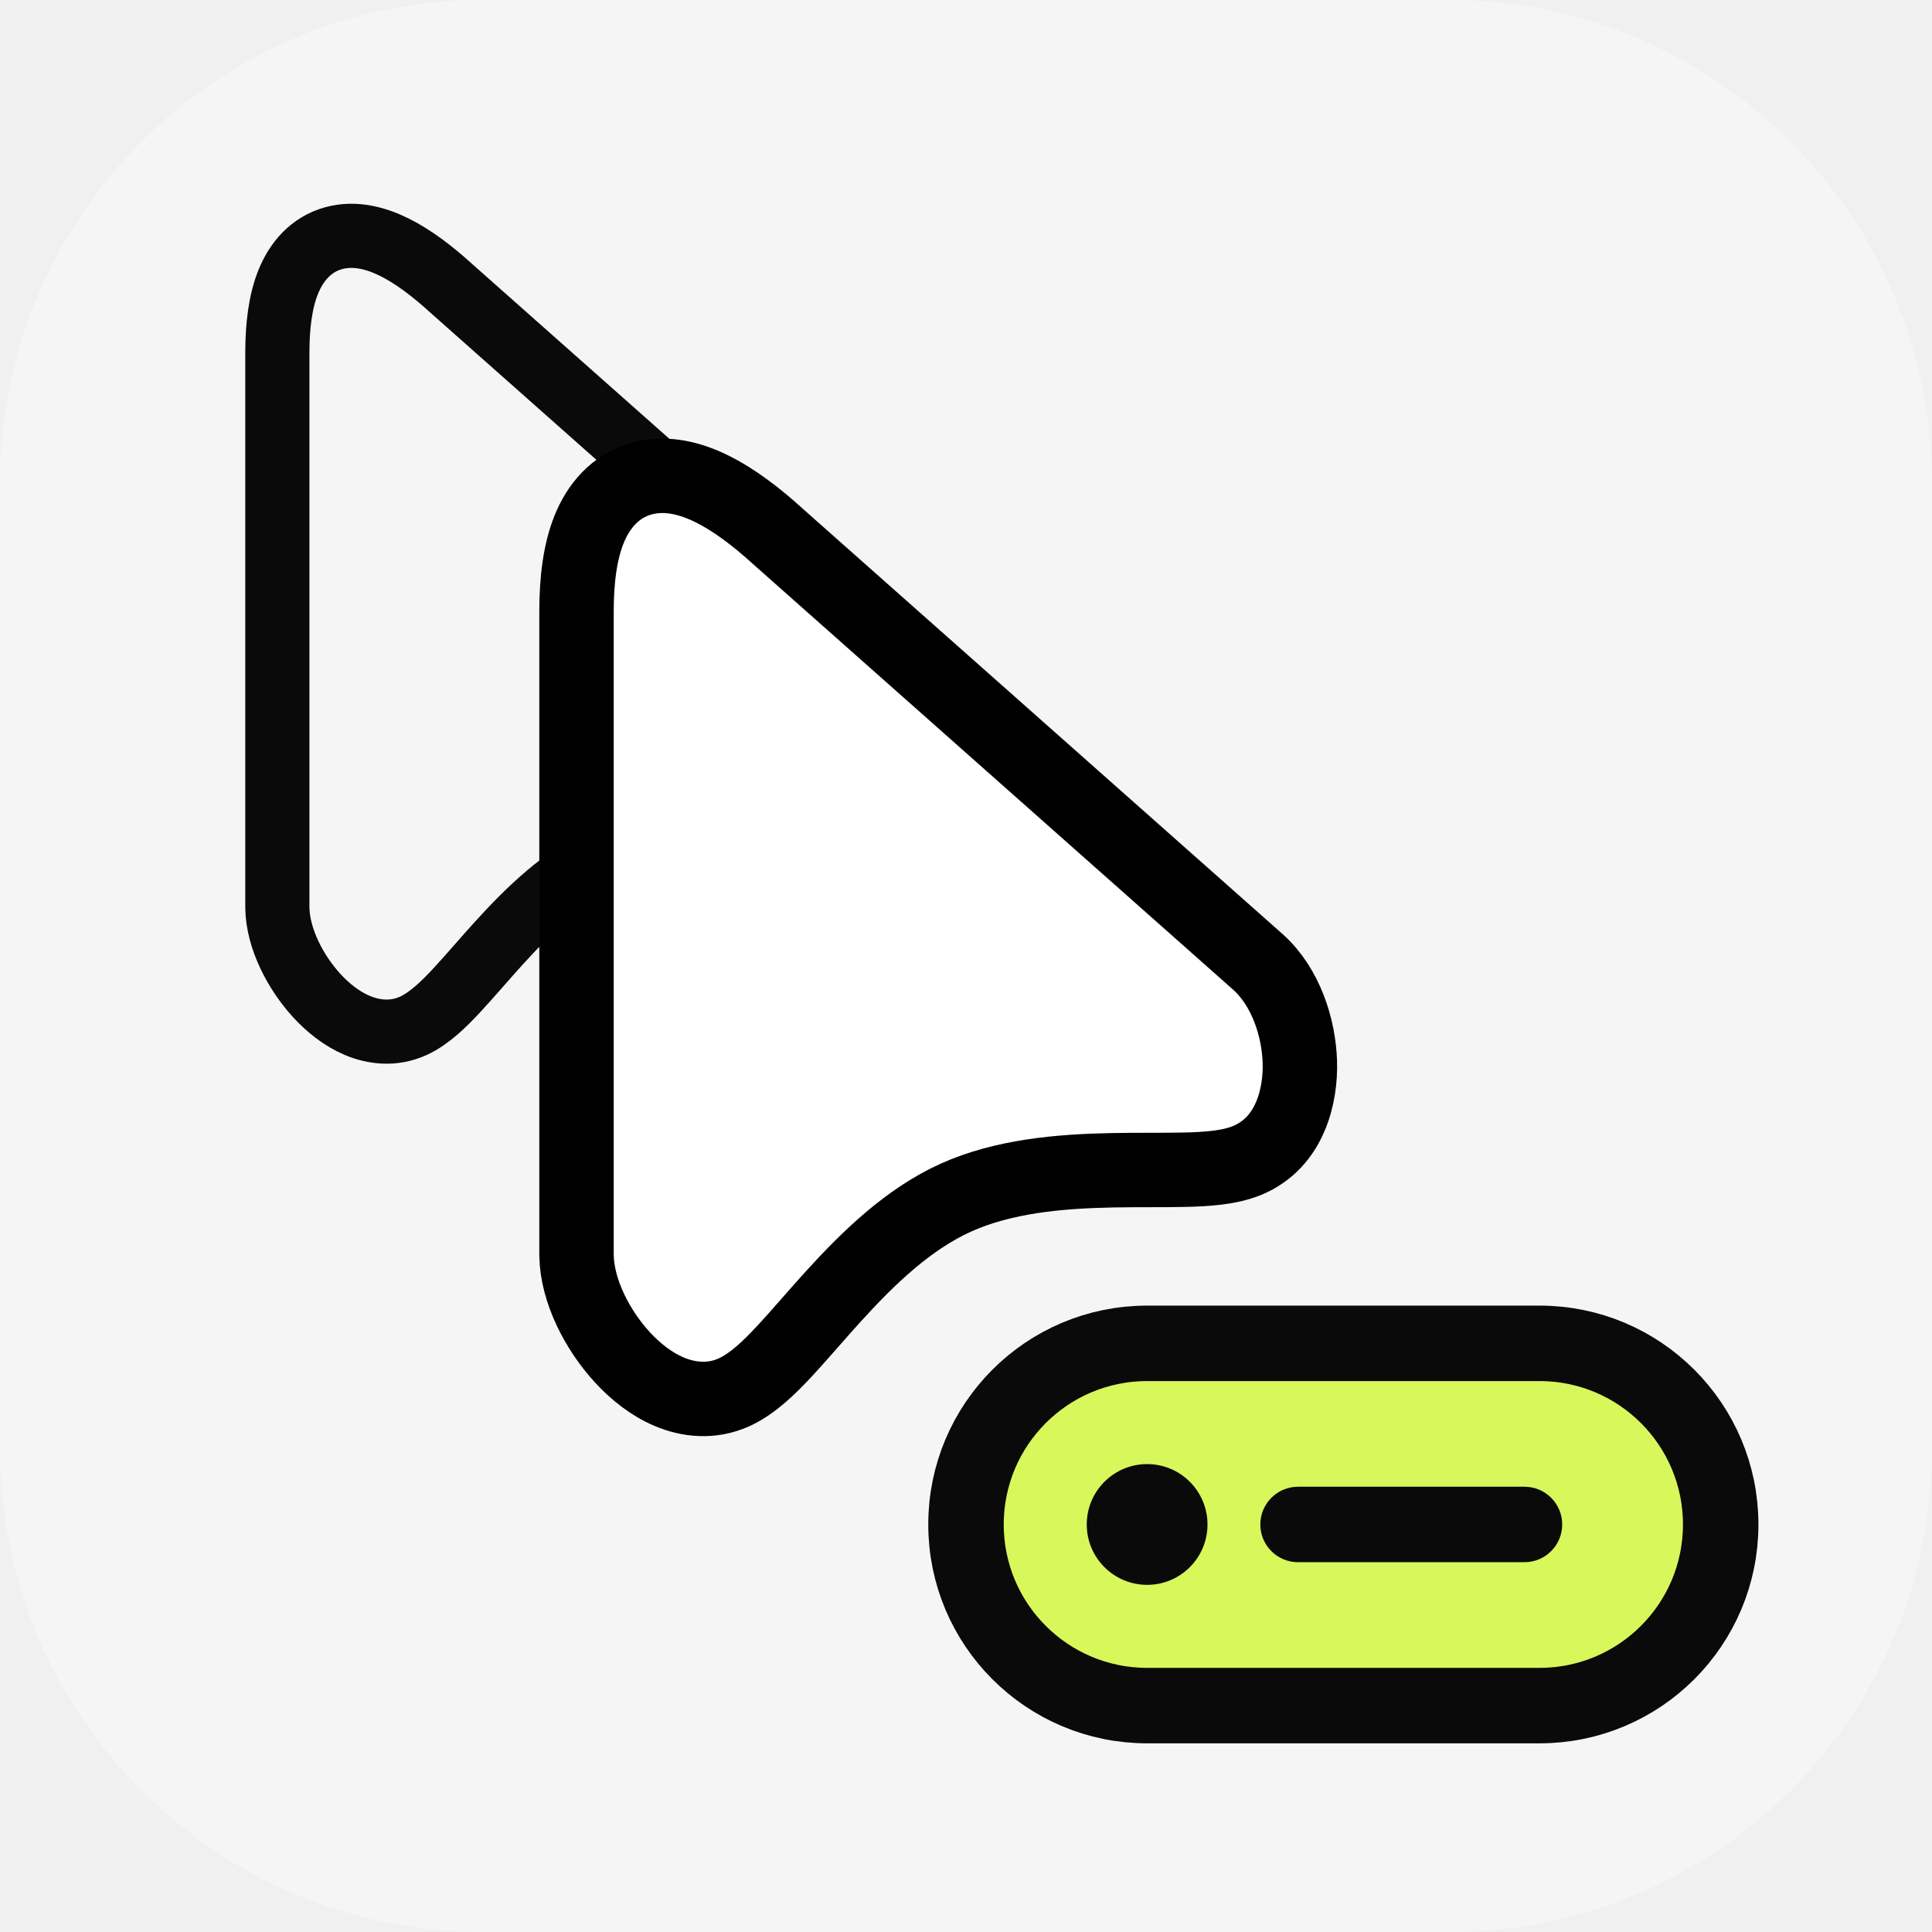
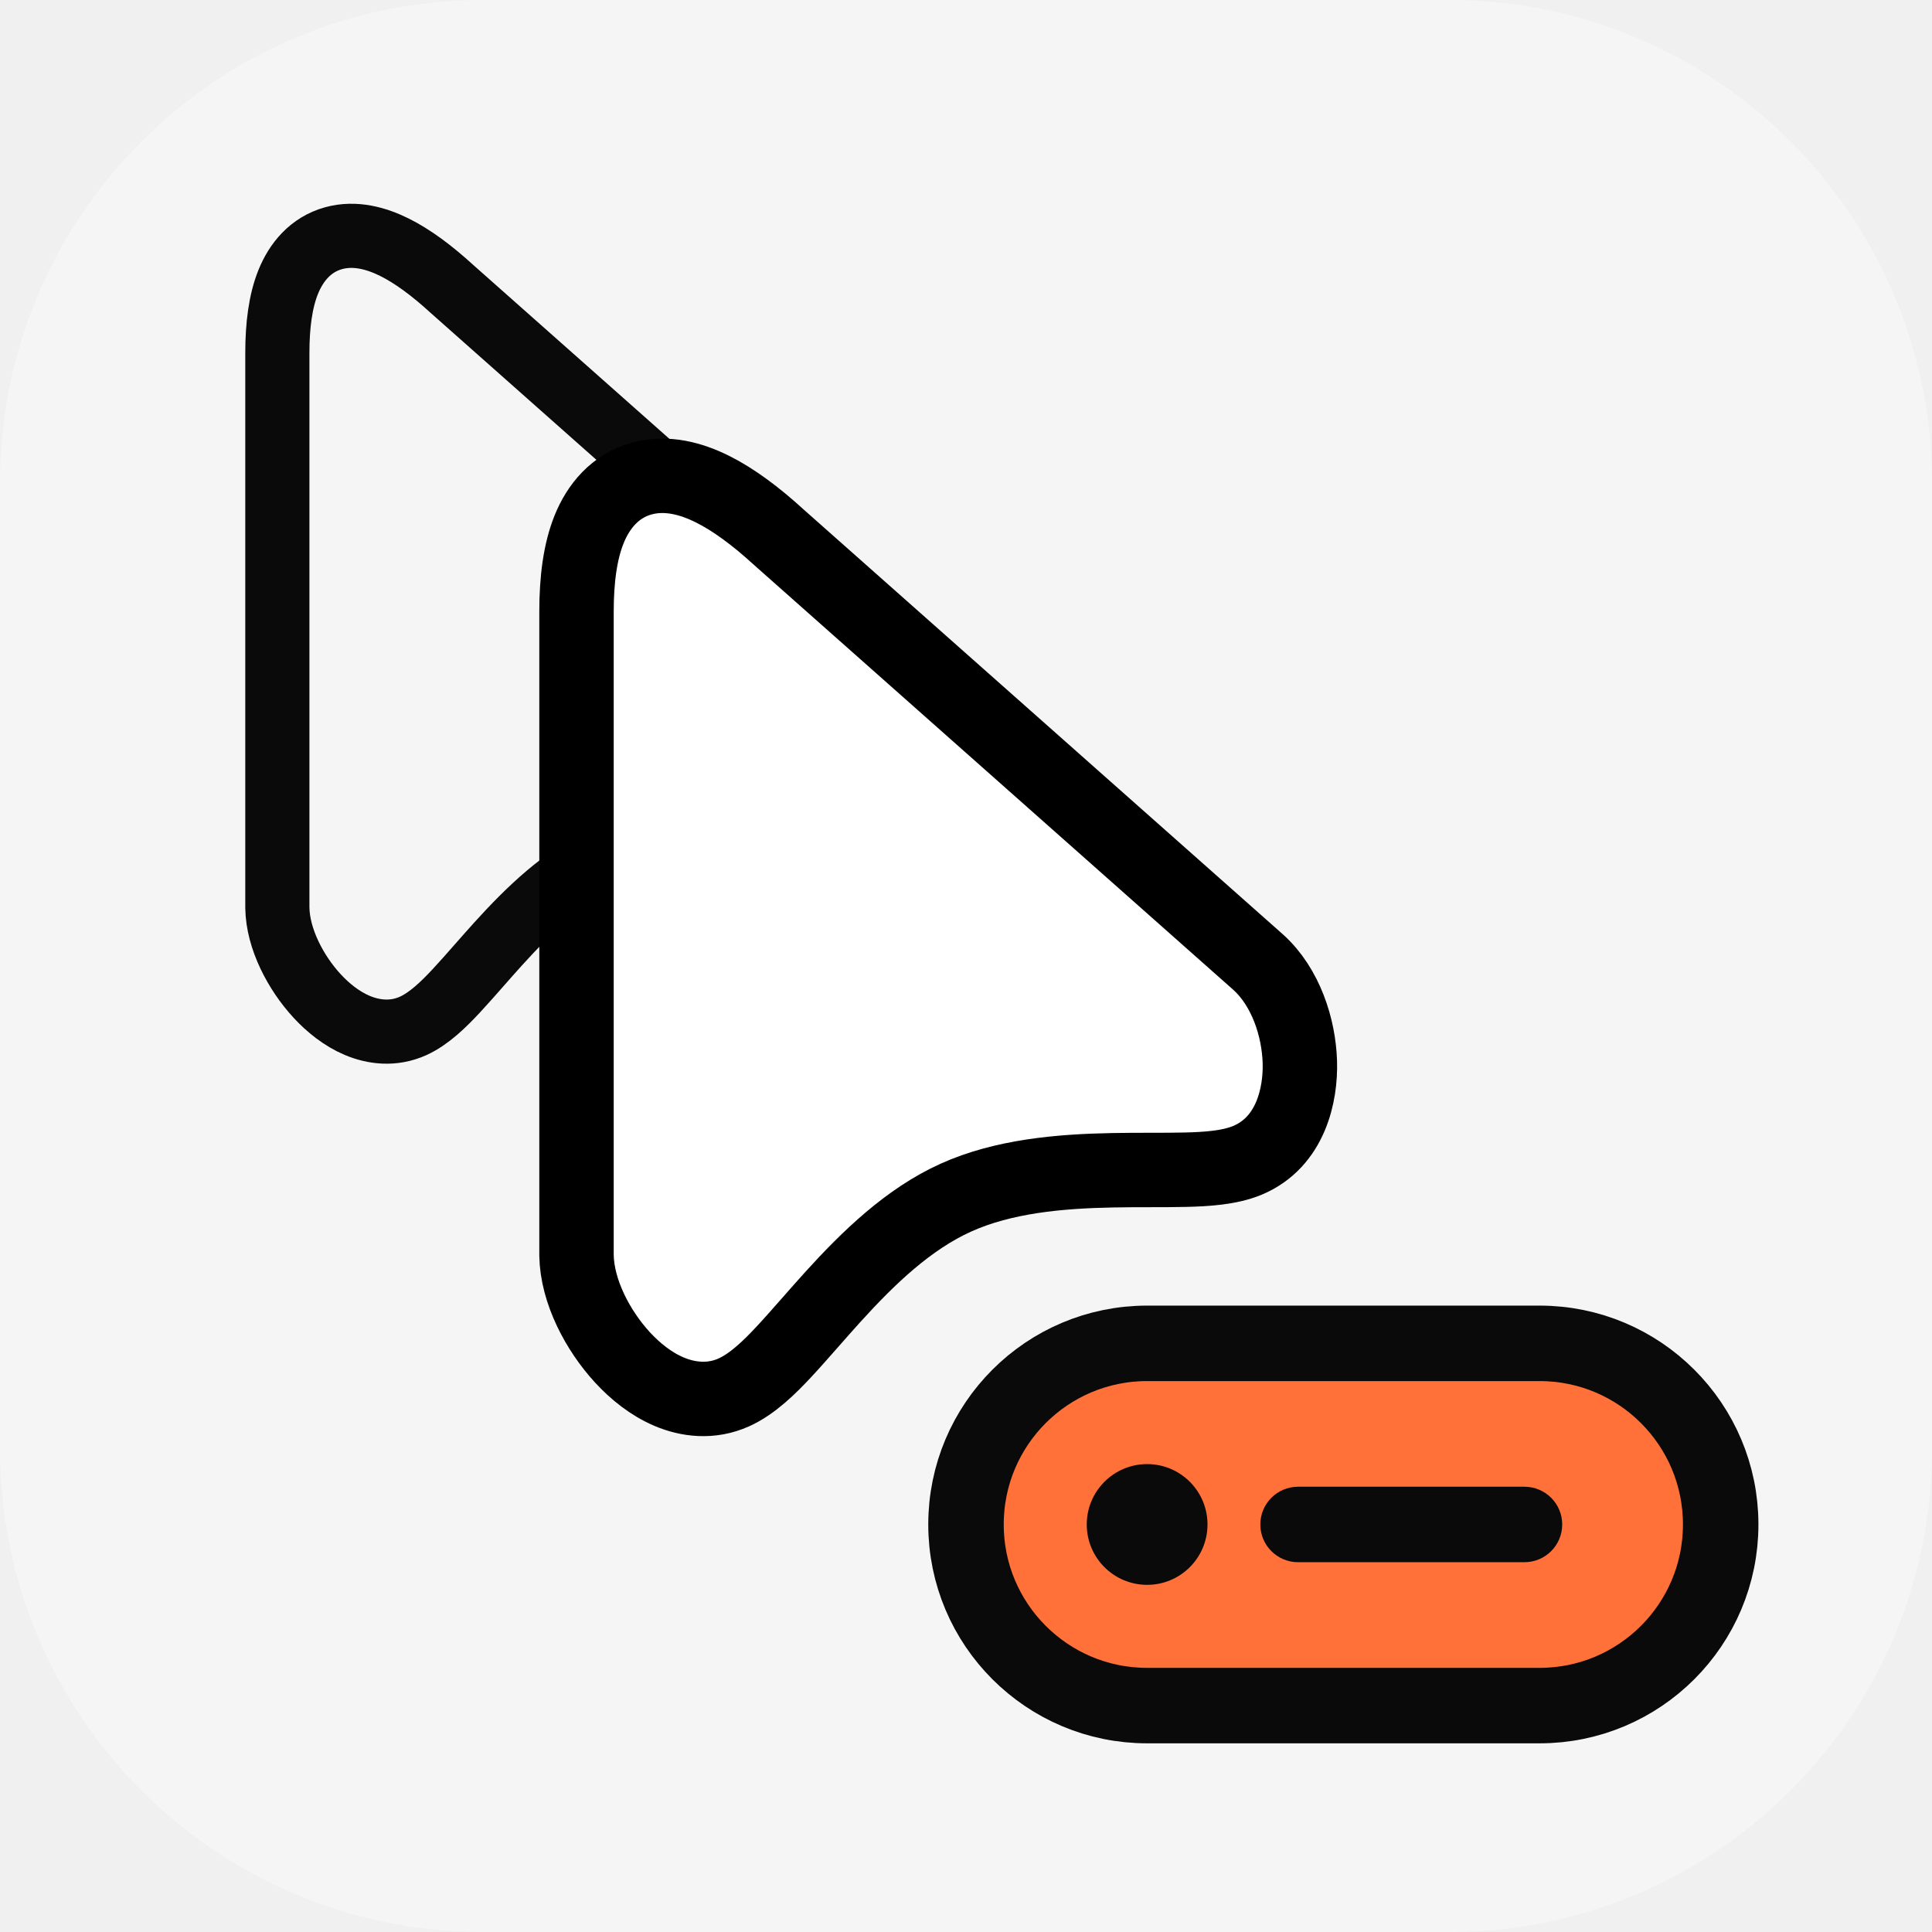
<svg xmlns="http://www.w3.org/2000/svg" viewBox="0 0 256 256">
  <rect width="256" height="256" rx="64" fill="#f5f5f5" />
  <path transform="translate(14 20) scale(0.5)" d="M201.163 133.54L201.149 133.528L201.134 133.515L91.686 36.493C86.514 31.766 81.427 27.955 76.542 25.525C71.767 23.15 66.086 21.557 60.413 23.121C54.312 24.804 50.487 29.467 48.364 34.759C46.312 39.871 45.5 46.279 45.5 53.538L45.5 200.431V200.493L45.501 200.555C45.622 208.862 50.428 217.843 55.996 223.894C58.893 227.043 62.516 229.986 66.67 231.742C70.917 233.537 76.217 234.254 81.469 231.884C85.754 229.951 89.675 226.055 92.856 222.651C94.684 220.695 96.834 218.252 99.035 215.749C100.71 213.847 102.414 211.91 104.03 210.126C112.189 201.122 121.346 192.286 132.161 187.407C143.013 182.511 155.809 181.375 167.963 181.146C170.959 181.089 173.85 181.087 176.65 181.085H176.663H176.686C179.447 181.083 182.164 181.081 184.662 181.019C189.231 180.906 194.643 180.609 198.777 178.88C208.711 174.723 210.972 163.838 210.753 156.445C210.521 148.596 207.57 139.272 201.163 133.54Z" fill="none" stroke="#0a0a0a" stroke-width="17" stroke-linejoin="round" />
  <path transform="translate(50 50) scale(0.58)" d="M201.163 133.54L201.149 133.528L201.134 133.515L91.686 36.493C86.514 31.766 81.427 27.955 76.542 25.525C71.767 23.15 66.086 21.557 60.413 23.121C54.312 24.804 50.487 29.467 48.364 34.759C46.312 39.871 45.5 46.279 45.5 53.538L45.5 200.431V200.493L45.501 200.555C45.622 208.862 50.428 217.843 55.996 223.894C58.893 227.043 62.516 229.986 66.67 231.742C70.917 233.537 76.217 234.254 81.469 231.884C85.754 229.951 89.675 226.055 92.856 222.651C94.684 220.695 96.834 218.252 99.035 215.749C100.71 213.847 102.414 211.91 104.03 210.126C112.189 201.122 121.346 192.286 132.161 187.407C143.013 182.511 155.809 181.375 167.963 181.146C170.959 181.089 173.85 181.087 176.65 181.085H176.663H176.686C179.447 181.083 182.164 181.081 184.662 181.019C189.231 180.906 194.643 180.609 198.777 178.88C208.711 174.723 210.972 163.838 210.753 156.445C210.521 148.596 207.57 139.272 201.163 133.54Z" fill="#FFFFFF" stroke="#000000" stroke-width="17" stroke-linejoin="round" />
-   <rect x="128" y="178" width="100" height="48" rx="24" fill="#D7F75B" stroke="#0a0a0a" stroke-width="10" />
+   <rect x="128" y="178" width="100" height="48" rx="24" fill="#FF7139" stroke="#0a0a0a" stroke-width="10" />
  <circle cx="152" cy="202" r="8" fill="#0a0a0a" />
  <rect x="167" y="197" width="40" height="10" rx="5" fill="#0a0a0a" />
</svg>
